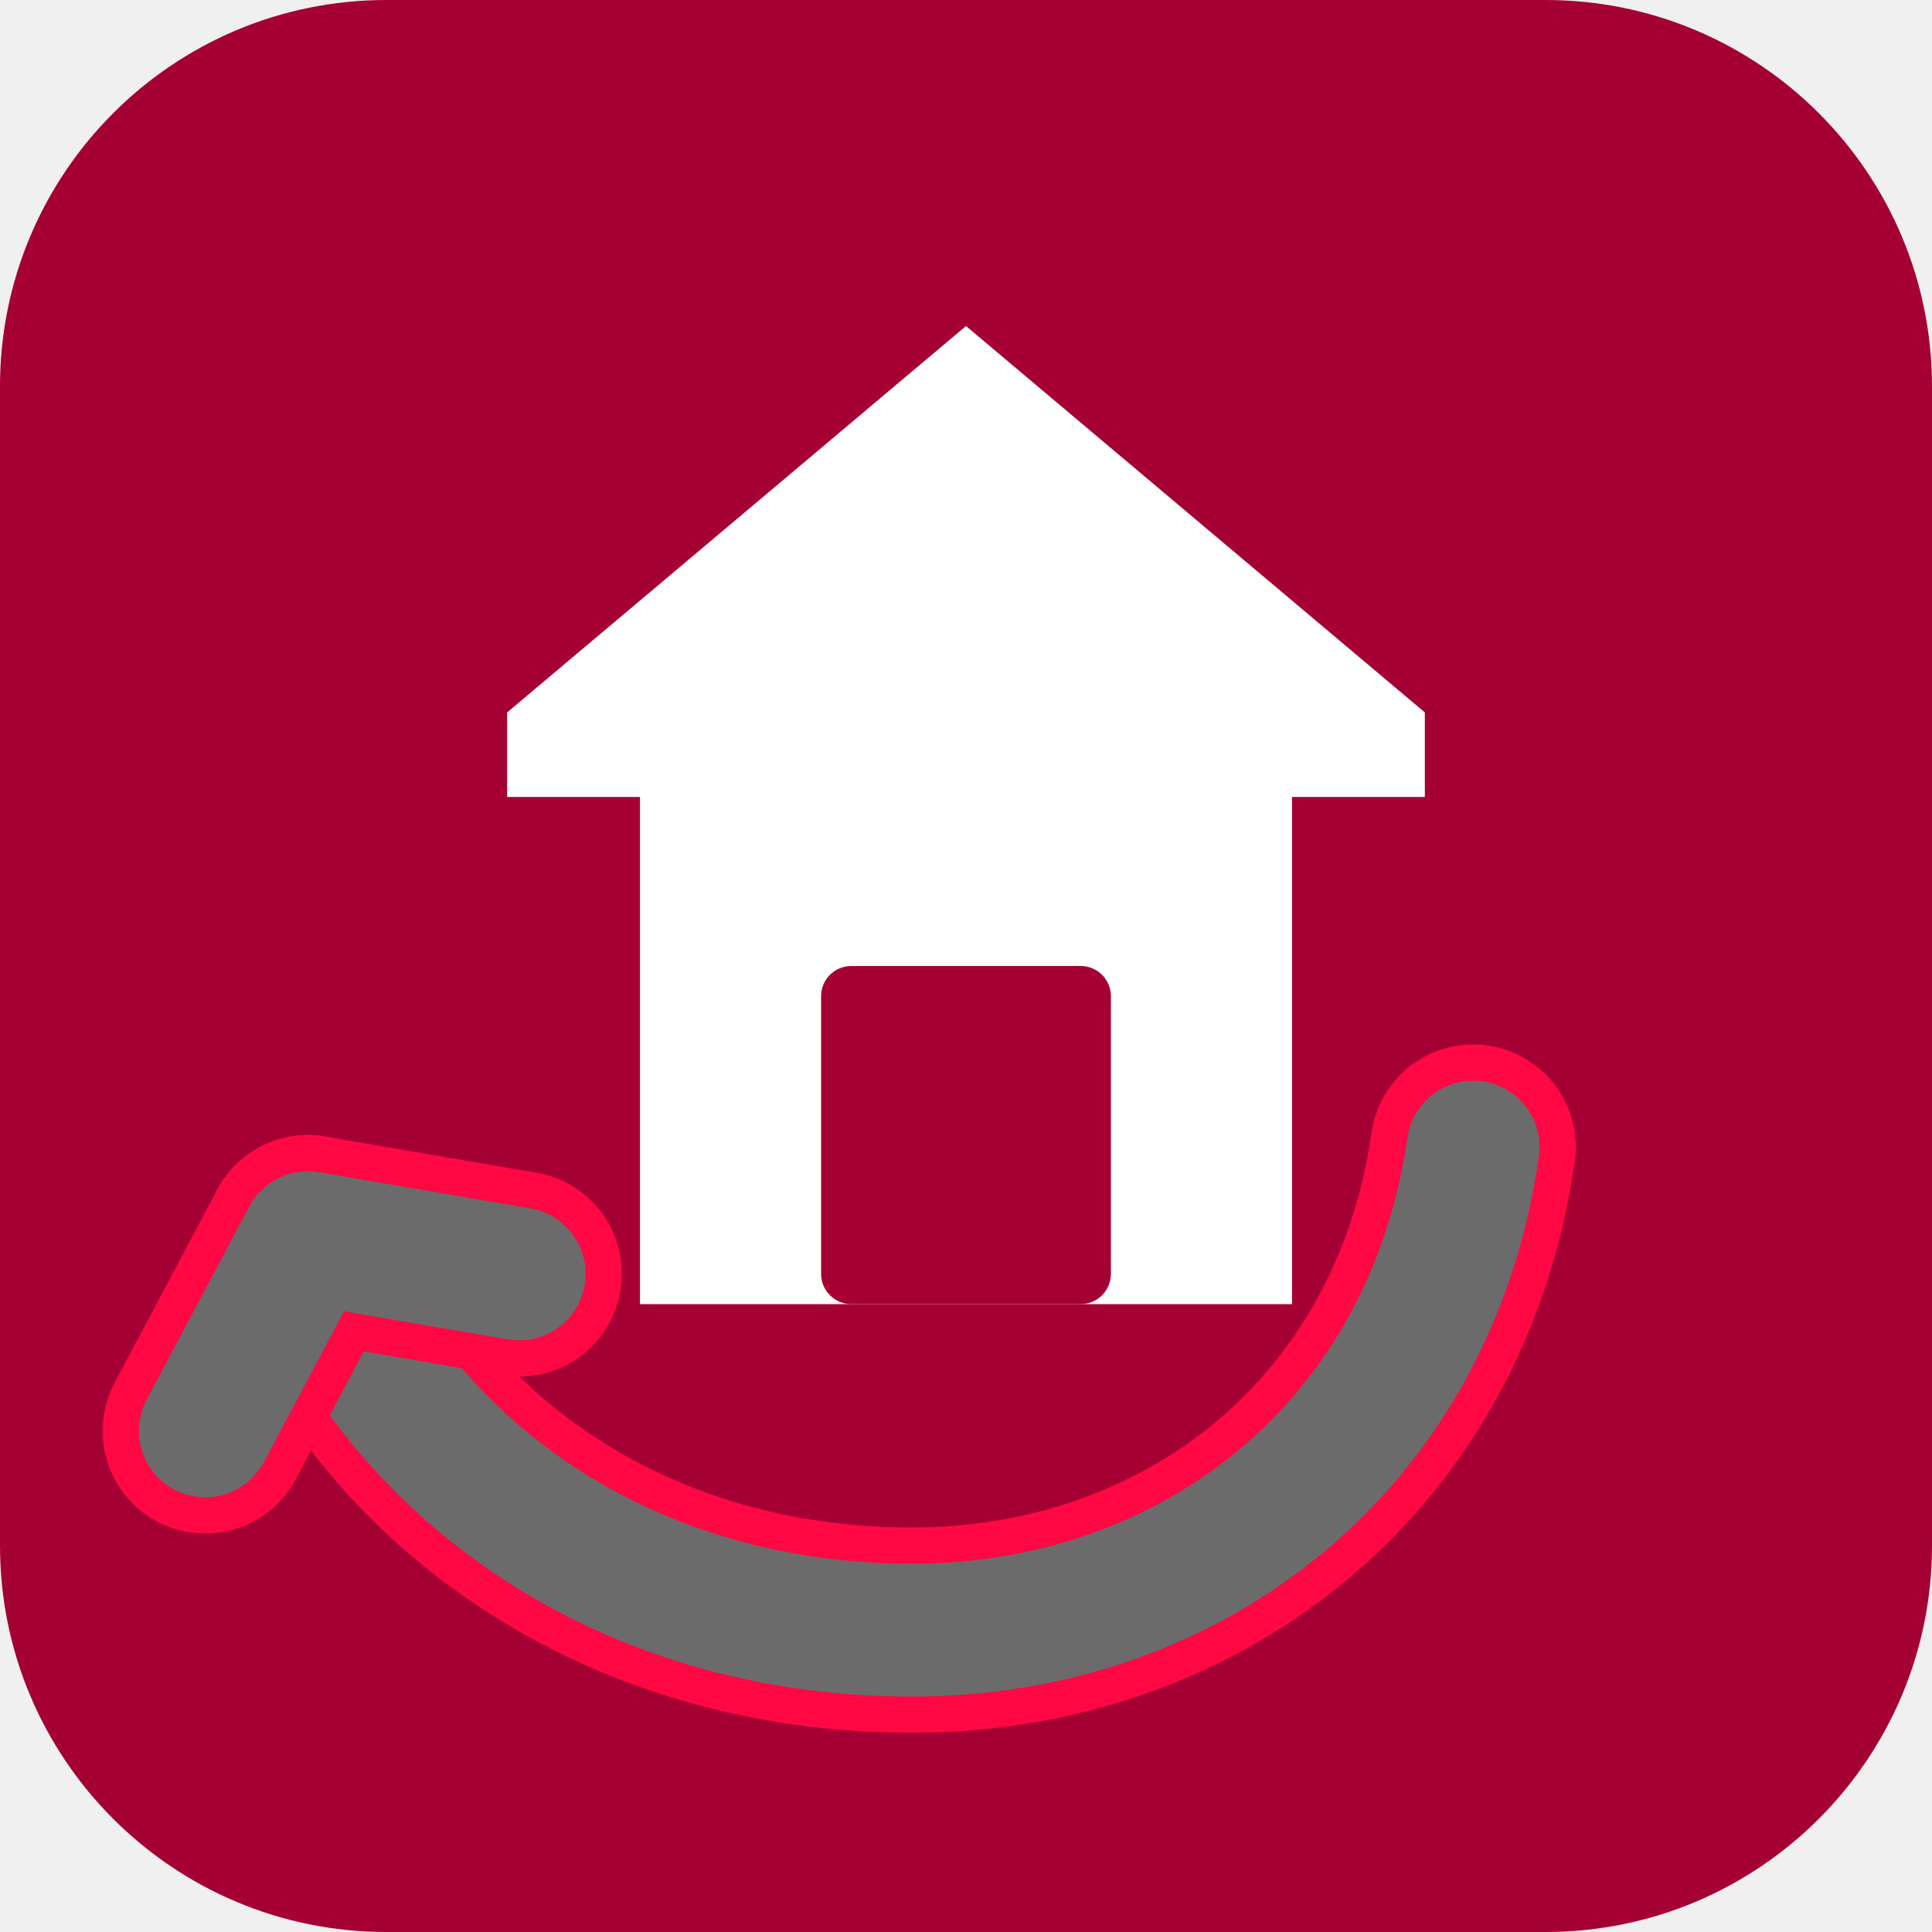
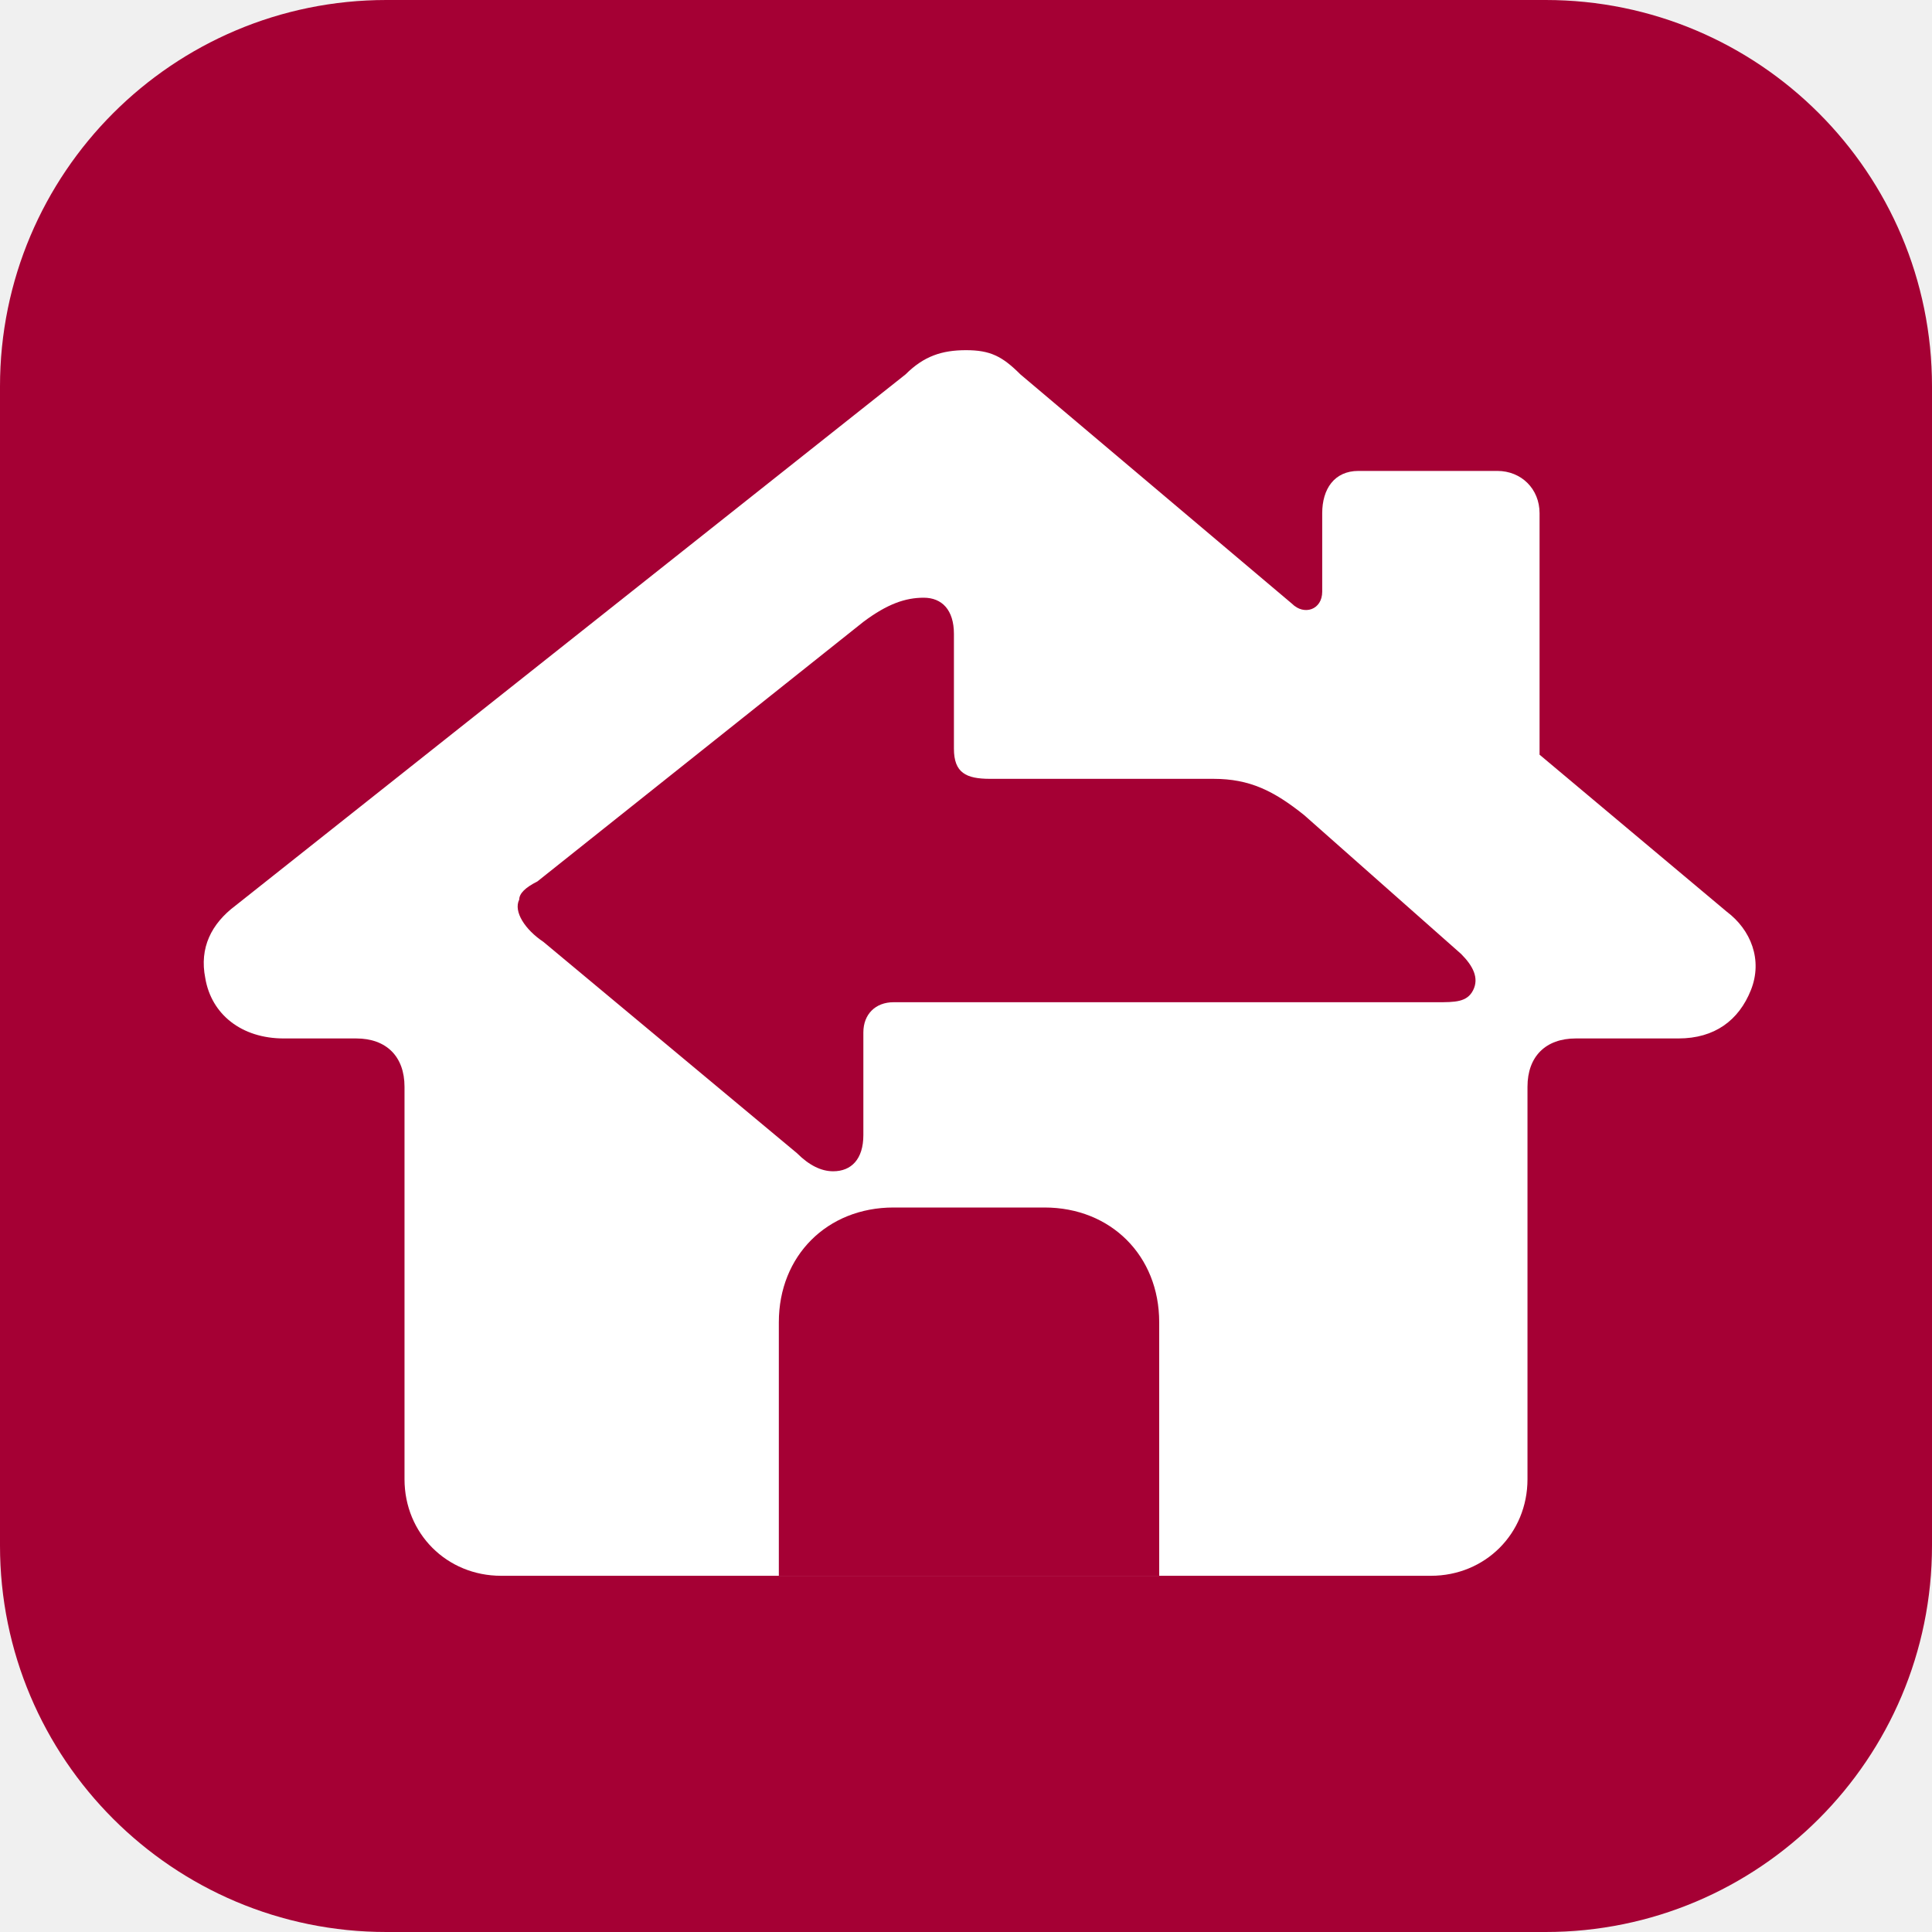
- <svg xmlns="http://www.w3.org/2000/svg" width="320" height="320" viewBox="0 0 320 320" fill="none">
+ <svg xmlns="http://www.w3.org/2000/svg" width="320" height="320" viewBox="0 0 320 320">
  <rect width="320" height="320" rx="64" fill="#A50034" />
-   <path d="M160 54L236 118V132H214V216H106V132H84V118L160 54Z" fill="#FFFFFF" />
-   <rect x="136" y="160" width="48" height="56" rx="5" fill="#A50034" />
-   <path d="M244 190C237 239 198 270 151 270C104 270 66 244 51 205" fill="none" stroke="#FF0844" stroke-width="34" stroke-linecap="round" />
-   <path d="M244 190C237 239 198 270 151 270C104 270 66 244 51 205" fill="none" stroke="#6B6B6B" stroke-width="22" stroke-linecap="round" />
-   <path d="M51 205L34 237M51 205L86 211" fill="none" stroke="#FF0844" stroke-width="34" stroke-linecap="round" stroke-linejoin="round" />
-   <path d="M51 205L34 237M51 205L86 211" fill="none" stroke="#6B6B6B" stroke-width="22" stroke-linecap="round" stroke-linejoin="round" />
+   <path fill="#FFFFFF" d="     M160 58     C156 58 153 59 150 62      L39 150     C35 153 33 157 34 162     C35 168 40 172 47 172     H59     C64 172 67 175 67 180      V245     C67 254 74 261 83 261     H237     C246 261 253 254 253 245      V180     C253 175 256 172 261 172     H278     C284 172 288 169 290 164     C292 159 290 154 286 151      L255 125     V85     C255 81 252 78 248 78     H225     C221 78 219 81 219 85     V98     C219 101 216 102 214 100      L169 62     C166 59 164 58 160 58     Z   " />
+   <path fill="#A50034" d="     M89 146     L143 103     C147 100 150 99 153 99     C156 99 158 101 158 105      V124     C158 128 160 129 164 129     H201     C207 129 211 131 216 135      L242 158     C244 160 245 162 244 164     C243 166 241 166 238 166      H148     C145 166 143 168 143 171     V188     C143 192 141 194 138 194     C136 194 134 193 132 191      L90 156     C87 154 85 151 86 149     C86 148 87 147 89 146     Z   " />
+   <path fill="#A50034" d="     M129 261     V219     C129 208 137 200 148 200     H173     C184 200 192 208 192 219     V261     Z   " />
</svg>
